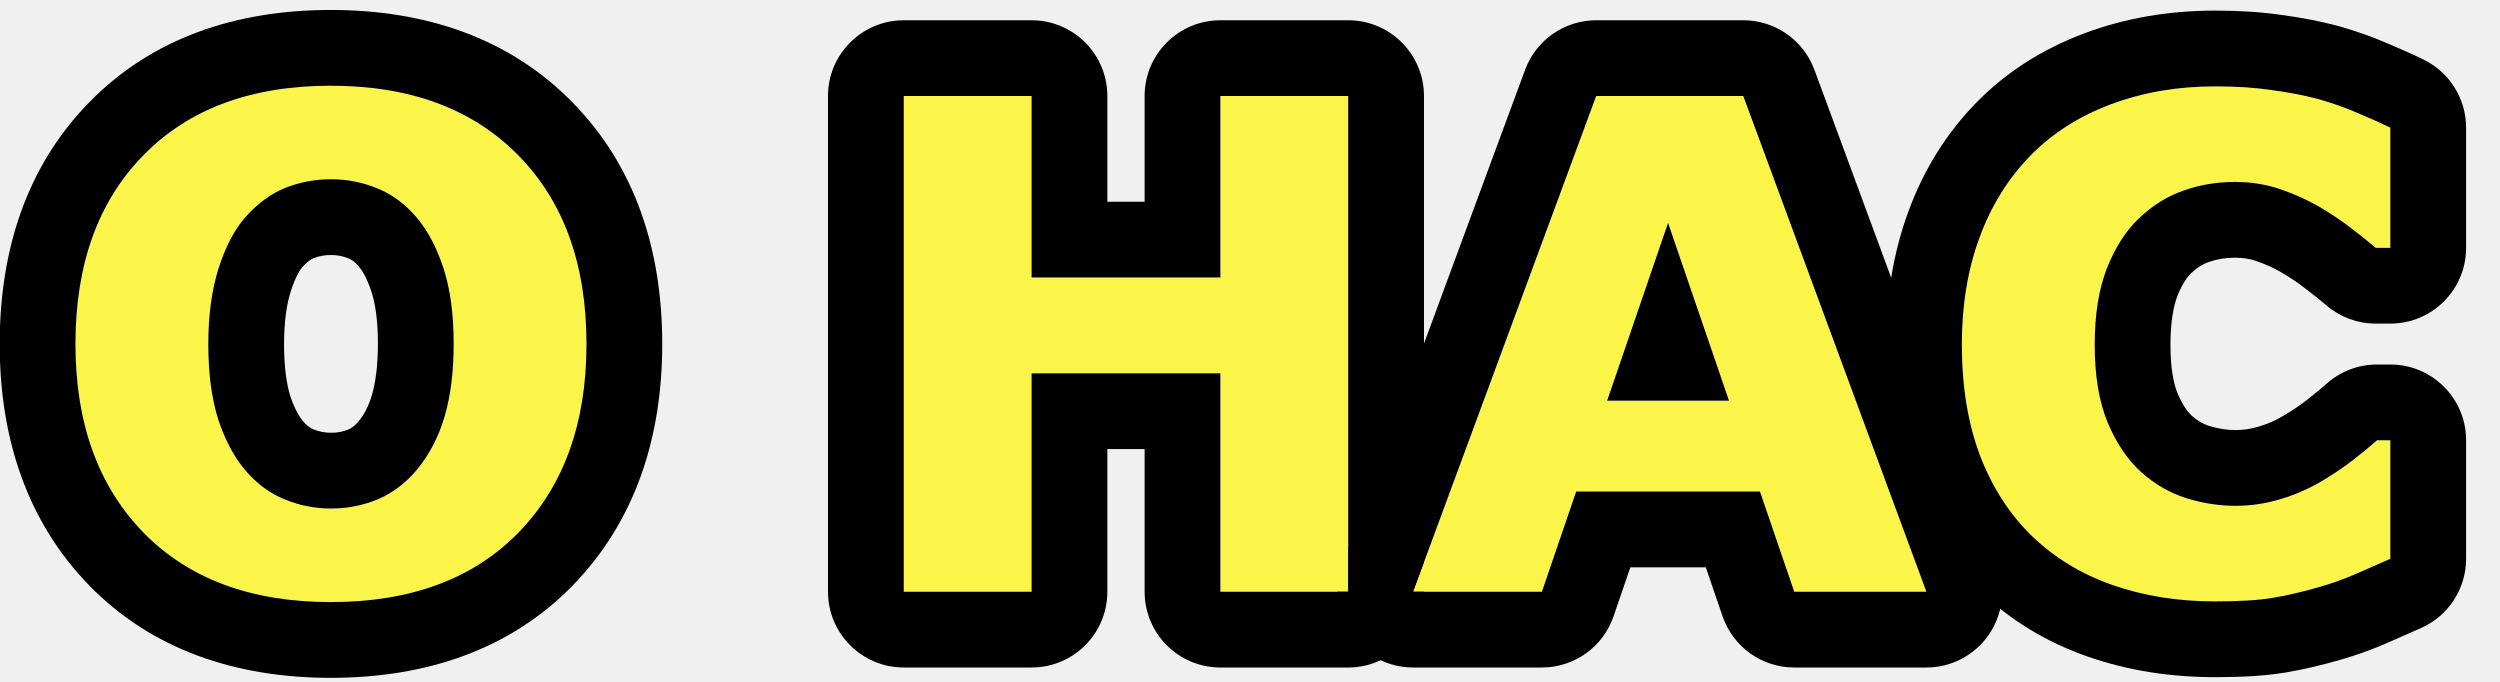
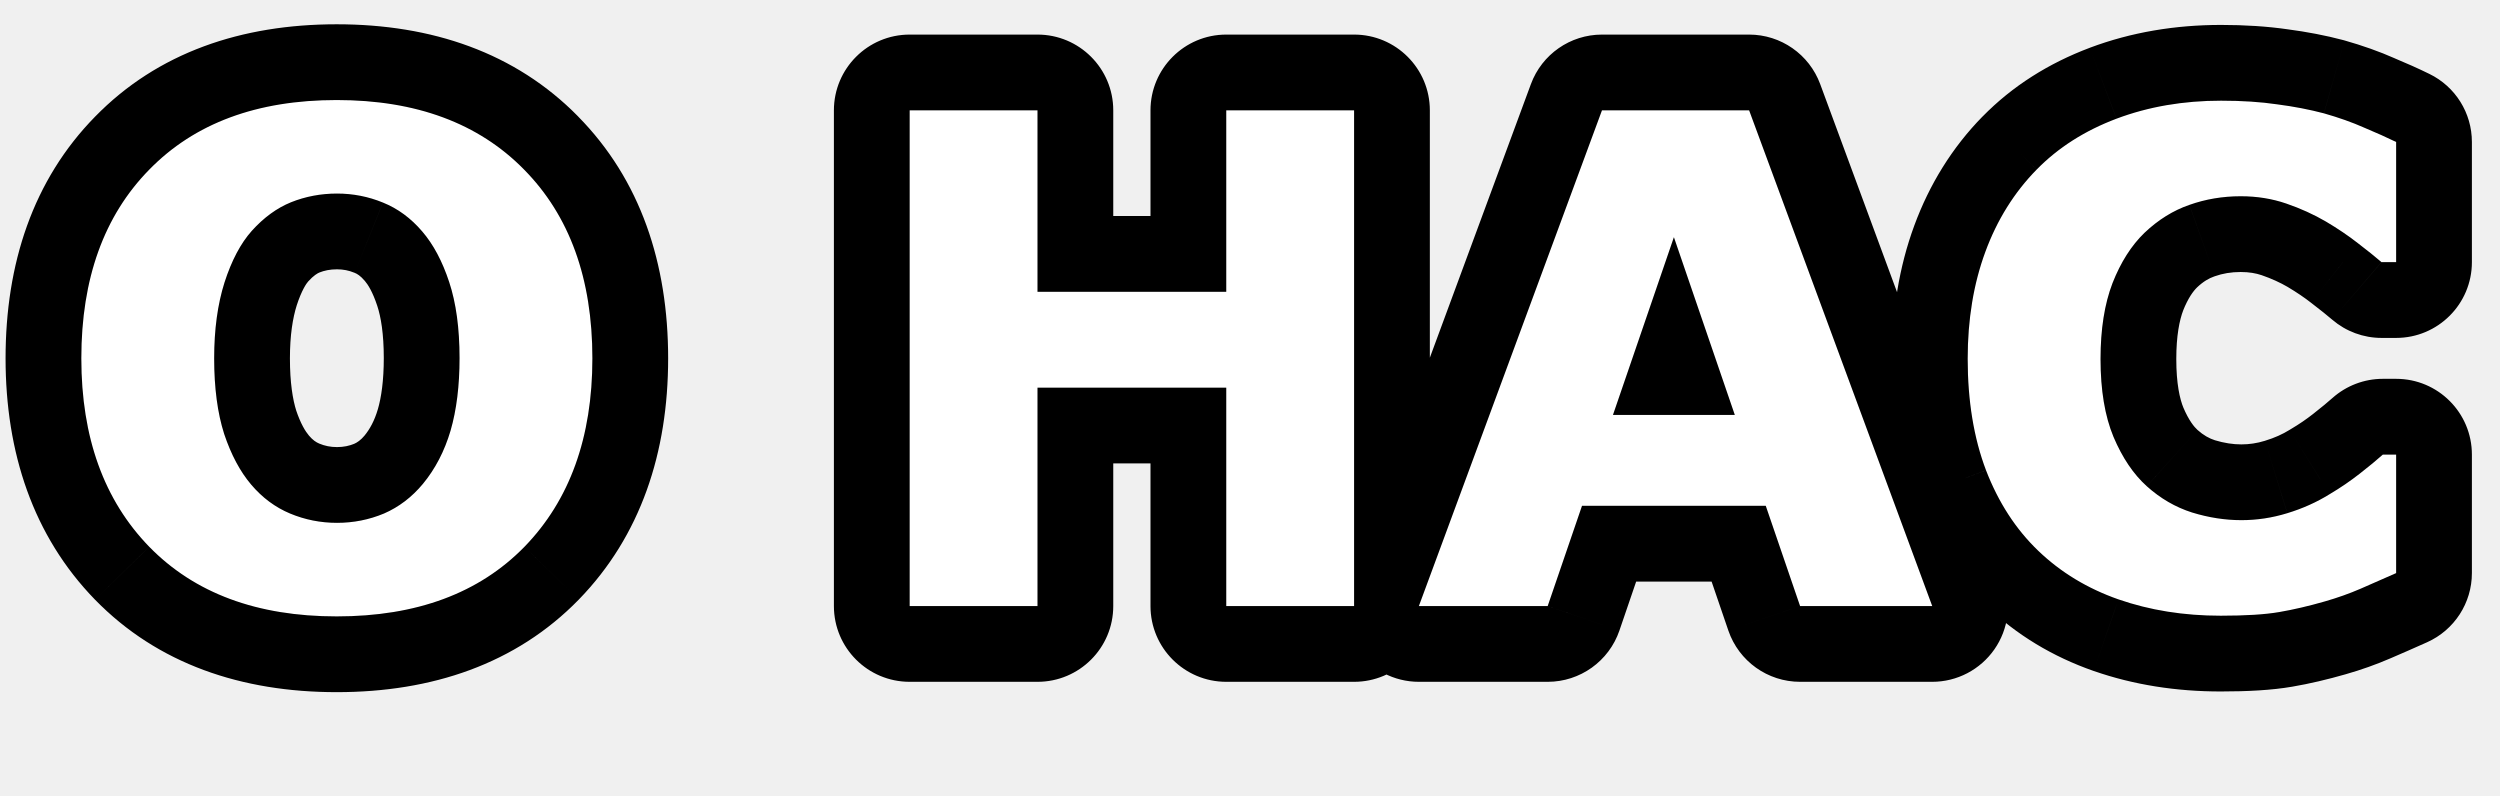
- <svg xmlns="http://www.w3.org/2000/svg" width="66" height="18" viewBox="0 0 66 18" fill="none">
-   <path d="M58.473 15.877C57.5 15.877 56.601 15.733 55.774 15.446C54.954 15.159 54.248 14.731 53.656 14.163C53.065 13.595 52.605 12.886 52.276 12.036C51.954 11.187 51.793 10.205 51.793 9.092C51.793 8.055 51.948 7.114 52.259 6.271C52.569 5.427 53.02 4.703 53.612 4.1C54.181 3.52 54.884 3.071 55.722 2.755C56.565 2.438 57.485 2.28 58.481 2.28C59.032 2.28 59.527 2.312 59.967 2.377C60.412 2.436 60.822 2.515 61.197 2.614C61.59 2.726 61.944 2.852 62.261 2.992C62.583 3.127 62.864 3.253 63.105 3.37V6.543H62.718C62.554 6.402 62.346 6.235 62.094 6.042C61.848 5.849 61.566 5.658 61.25 5.471C60.928 5.283 60.579 5.125 60.204 4.996C59.829 4.867 59.428 4.803 59 4.803C58.525 4.803 58.074 4.879 57.647 5.031C57.219 5.178 56.823 5.424 56.46 5.77C56.114 6.104 55.833 6.546 55.616 7.097C55.405 7.647 55.3 8.315 55.3 9.101C55.3 9.921 55.414 10.606 55.643 11.157C55.877 11.708 56.17 12.142 56.522 12.458C56.879 12.78 57.277 13.012 57.717 13.152C58.156 13.287 58.59 13.354 59.018 13.354C59.428 13.354 59.832 13.293 60.23 13.17C60.635 13.047 61.007 12.88 61.347 12.669C61.634 12.499 61.9 12.317 62.147 12.124C62.393 11.931 62.595 11.764 62.753 11.623H63.105V14.752C62.776 14.898 62.463 15.036 62.164 15.165C61.865 15.294 61.552 15.405 61.224 15.499C60.796 15.622 60.395 15.716 60.02 15.78C59.645 15.845 59.129 15.877 58.473 15.877Z" fill="#FCF549" />
-   <path d="M50.857 15.622H47.368L46.463 12.977H41.611L40.706 15.622H37.305L42.139 2.535H46.023L50.857 15.622ZM45.645 10.577L44.037 5.884L42.429 10.577H45.645Z" fill="#FCF549" />
-   <path d="M35.593 15.622H32.218V9.856H27.234V15.622H23.859V2.535H27.234V7.325H32.218V2.535H35.593V15.622Z" fill="#FCF549" />
-   <path d="M15.483 9.083C15.483 11.169 14.886 12.827 13.69 14.058C12.495 15.282 10.843 15.895 8.733 15.895C6.63 15.895 4.98 15.282 3.785 14.058C2.59 12.827 1.992 11.169 1.992 9.083C1.992 6.979 2.59 5.318 3.785 4.1C4.98 2.875 6.63 2.263 8.733 2.263C10.831 2.263 12.48 2.875 13.682 4.1C14.883 5.318 15.483 6.979 15.483 9.083ZM11.01 12.396C11.338 11.998 11.581 11.529 11.739 10.99C11.898 10.445 11.977 9.807 11.977 9.074C11.977 8.289 11.886 7.621 11.704 7.07C11.523 6.52 11.285 6.074 10.992 5.734C10.693 5.383 10.348 5.128 9.955 4.97C9.568 4.812 9.164 4.732 8.742 4.732C8.314 4.732 7.91 4.809 7.529 4.961C7.154 5.113 6.809 5.365 6.492 5.717C6.199 6.045 5.959 6.499 5.771 7.079C5.59 7.653 5.499 8.321 5.499 9.083C5.499 9.862 5.587 10.527 5.763 11.078C5.944 11.623 6.182 12.068 6.475 12.414C6.768 12.76 7.11 13.015 7.503 13.179C7.896 13.343 8.309 13.425 8.742 13.425C9.176 13.425 9.589 13.343 9.981 13.179C10.374 13.009 10.717 12.748 11.01 12.396Z" fill="#FCF549" />
-   <path fill-rule="evenodd" clip-rule="evenodd" d="M55.118 17.335L55.114 17.334C54.039 16.958 53.082 16.384 52.271 15.606C51.446 14.813 50.833 13.849 50.411 12.757L50.406 12.745C49.981 11.625 49.793 10.395 49.793 9.092C49.793 7.855 49.978 6.676 50.382 5.58C50.784 4.488 51.382 3.518 52.184 2.7M52.276 12.036C52.605 12.886 53.065 13.595 53.656 14.163C54.248 14.731 54.954 15.159 55.774 15.446C56.601 15.733 57.5 15.877 58.473 15.877C59.129 15.877 59.645 15.845 60.02 15.78C60.395 15.716 60.796 15.622 61.224 15.499C61.552 15.405 61.865 15.294 62.164 15.165C62.463 15.036 62.776 14.898 63.105 14.752V11.623H62.753C62.595 11.764 62.393 11.931 62.147 12.124C61.9 12.317 61.634 12.499 61.347 12.669C61.268 12.718 61.187 12.765 61.105 12.809C60.832 12.955 60.541 13.075 60.23 13.17C59.832 13.293 59.428 13.354 59.018 13.354C58.59 13.354 58.156 13.287 57.717 13.152C57.277 13.012 56.879 12.78 56.522 12.458C56.17 12.142 55.877 11.708 55.643 11.157C55.414 10.606 55.3 9.921 55.3 9.101C55.3 8.315 55.405 7.647 55.616 7.097C55.833 6.546 56.114 6.104 56.46 5.77C56.823 5.424 57.219 5.178 57.647 5.031C58.074 4.879 58.525 4.803 59 4.803C59.428 4.803 59.829 4.867 60.204 4.996C60.523 5.106 60.824 5.237 61.105 5.389C61.154 5.416 61.202 5.443 61.25 5.471C61.566 5.658 61.848 5.849 62.094 6.042C62.346 6.235 62.554 6.402 62.718 6.543H63.105V3.37C62.864 3.253 62.583 3.127 62.261 2.992C61.944 2.852 61.59 2.726 61.197 2.614C60.822 2.515 60.412 2.436 59.967 2.377C59.527 2.312 59.032 2.28 58.481 2.28C57.485 2.28 56.565 2.438 55.722 2.755C54.884 3.071 54.181 3.52 53.612 4.1C53.02 4.703 52.569 5.427 52.259 6.271C51.948 7.114 51.793 8.055 51.793 9.092C51.793 10.205 51.954 11.187 52.276 12.036ZM52.184 2.7C52.976 1.892 53.934 1.292 55.015 0.884L55.019 0.882C56.11 0.473 57.271 0.28 58.481 0.28C59.102 0.28 59.691 0.316 60.242 0.396C60.754 0.464 61.245 0.558 61.711 0.681L61.743 0.69C62.203 0.821 62.641 0.974 63.052 1.155C63.392 1.298 63.703 1.437 63.981 1.573C64.668 1.908 65.105 2.606 65.105 3.37V6.543C65.105 7.648 64.209 8.543 63.105 8.543H62.718C62.24 8.543 61.779 8.372 61.416 8.061C61.289 7.952 61.111 7.809 60.876 7.629L60.858 7.615C60.693 7.485 60.488 7.344 60.238 7.196C60.037 7.079 59.81 6.976 59.554 6.887C59.404 6.836 59.224 6.803 59 6.803C58.744 6.803 58.52 6.843 58.318 6.915L58.294 6.923C58.169 6.966 58.02 7.048 57.845 7.212C57.748 7.307 57.613 7.487 57.481 7.82C57.382 8.081 57.3 8.49 57.3 9.101C57.3 9.743 57.39 10.147 57.487 10.383C57.635 10.729 57.775 10.895 57.859 10.971L57.861 10.973C58.013 11.11 58.162 11.193 58.316 11.244C58.575 11.322 58.806 11.354 59.018 11.354C59.224 11.354 59.43 11.324 59.64 11.259L59.648 11.257C59.896 11.181 60.108 11.084 60.292 10.97C60.304 10.962 60.316 10.955 60.328 10.948C60.545 10.82 60.738 10.687 60.911 10.551C61.139 10.372 61.307 10.233 61.424 10.128C61.79 9.803 62.263 9.623 62.753 9.623H63.105C64.209 9.623 65.105 10.518 65.105 11.623V14.752C65.105 15.541 64.64 16.256 63.92 16.578C63.585 16.728 63.264 16.869 62.956 17.002C62.575 17.166 62.181 17.305 61.775 17.422C61.289 17.561 60.816 17.673 60.358 17.751C59.819 17.844 59.174 17.877 58.473 17.877C57.301 17.877 56.177 17.704 55.118 17.335" fill="black" />
-   <path fill-rule="evenodd" clip-rule="evenodd" d="M52.498 16.765C52.124 17.302 51.512 17.622 50.857 17.622H47.368C46.513 17.622 45.753 17.079 45.476 16.27L45.033 14.977H43.041L42.598 16.27C42.322 17.079 41.561 17.622 40.706 17.622H37.305C36.651 17.622 36.038 17.302 35.664 16.765C35.427 16.425 35.305 16.026 35.305 15.622H35.595V14.478L40.263 1.842C40.553 1.057 41.301 0.535 42.139 0.535H46.023C46.861 0.535 47.609 1.057 47.9 1.842L52.733 14.929C52.96 15.543 52.872 16.229 52.498 16.765ZM41.611 12.977H46.463L47.368 15.622H50.857L46.023 2.535H42.139L37.305 15.622H40.706L41.611 12.977ZM44.037 5.884L42.429 10.577H45.645L44.037 5.884Z" fill="black" />
-   <path fill-rule="evenodd" clip-rule="evenodd" d="M37.593 15.622C37.593 16.727 36.697 17.622 35.593 17.622H32.218C31.113 17.622 30.218 16.727 30.218 15.622V11.856H29.234V15.622C29.234 16.727 28.339 17.622 27.234 17.622H23.859C22.755 17.622 21.859 16.727 21.859 15.622V2.535C21.859 1.431 22.755 0.535 23.859 0.535H27.234C28.339 0.535 29.234 1.431 29.234 2.535V5.325H30.218V2.535C30.218 1.431 31.113 0.535 32.218 0.535H35.593C36.697 0.535 37.593 1.431 37.593 2.535V14.836L37.302 15.622H37.593ZM32.218 7.325H27.234V2.535H23.859V15.622H27.234V9.856H32.218V15.622H35.593V2.535H32.218V7.325Z" fill="black" />
-   <path fill-rule="evenodd" clip-rule="evenodd" d="M15.125 15.451L15.122 15.455C13.466 17.151 11.248 17.895 8.733 17.895C6.223 17.895 4.009 17.15 2.354 15.455L2.351 15.451C0.717 13.77 -0.008 11.57 -0.008 9.083C-0.008 6.585 0.714 4.376 2.356 2.701C4.01 1.007 6.224 0.263 8.733 0.263C11.24 0.263 13.45 1.008 15.108 2.697C16.757 4.372 17.483 6.583 17.483 9.083C17.483 11.57 16.758 13.77 15.125 15.451ZM3.785 4.1C2.59 5.318 1.992 6.979 1.992 9.083C1.992 11.169 2.59 12.827 3.785 14.058C4.98 15.282 6.63 15.895 8.733 15.895C10.843 15.895 12.495 15.282 13.69 14.058C14.886 12.827 15.483 11.169 15.483 9.083C15.483 6.979 14.883 5.318 13.682 4.1C12.48 2.875 10.831 2.263 8.733 2.263C6.63 2.263 4.98 2.875 3.785 4.1ZM9.955 4.97C9.568 4.812 9.164 4.732 8.742 4.732C8.314 4.732 7.91 4.809 7.529 4.961C7.154 5.113 6.809 5.365 6.492 5.717C6.199 6.045 5.959 6.499 5.771 7.079C5.59 7.653 5.499 8.321 5.499 9.083C5.499 9.862 5.587 10.527 5.763 11.078C5.944 11.623 6.182 12.068 6.475 12.414C6.768 12.76 7.11 13.015 7.503 13.179C7.896 13.343 8.309 13.425 8.742 13.425C9.176 13.425 9.589 13.343 9.981 13.179C10.374 13.009 10.717 12.748 11.01 12.396C11.338 11.998 11.581 11.529 11.739 10.99C11.898 10.445 11.977 9.807 11.977 9.074C11.977 8.289 11.886 7.621 11.704 7.07C11.523 6.52 11.285 6.074 10.992 5.734C10.693 5.383 10.348 5.128 9.955 4.97ZM9.819 10.43C9.912 10.11 9.977 9.668 9.977 9.074C9.977 8.432 9.901 7.988 9.805 7.697C9.682 7.326 9.557 7.132 9.477 7.04L9.468 7.03L9.468 7.03C9.36 6.902 9.273 6.851 9.208 6.825L9.198 6.821L9.198 6.821C9.054 6.762 8.907 6.732 8.742 6.732C8.561 6.732 8.411 6.763 8.278 6.816C8.226 6.837 8.124 6.894 7.982 7.051C7.93 7.11 7.807 7.287 7.677 7.688C7.571 8.023 7.499 8.478 7.499 9.083C7.499 9.715 7.571 10.159 7.664 10.459C7.785 10.816 7.911 11.015 8 11.121C8.103 11.242 8.192 11.299 8.274 11.333C8.418 11.393 8.568 11.425 8.742 11.425C8.911 11.425 9.058 11.395 9.197 11.339C9.279 11.302 9.369 11.241 9.47 11.12C9.61 10.949 9.731 10.729 9.819 10.43Z" fill="black" />
+ <svg xmlns="http://www.w3.org/2000/svg" width="66" height="21" viewBox="0 0 66 21" fill="none">
+   <mask id="path-1-outside-1_247_11075" maskUnits="userSpaceOnUse" x="-0.758" y="0" width="67" height="19" fill="black">
+     <rect fill="white" x="-0.758" width="67" height="19" />
+     <path d="M15.639 9.461C15.639 11.547 15.041 13.205 13.846 14.435C12.65 15.66 10.998 16.273 8.889 16.273C6.785 16.273 5.136 15.66 3.94 14.435C2.745 13.205 2.147 11.547 2.147 9.461C2.147 7.357 2.745 5.696 3.94 4.478C5.136 3.253 6.785 2.641 8.889 2.641C10.986 2.641 12.636 3.253 13.837 4.478C15.038 5.696 15.639 7.357 15.639 9.461ZM11.165 12.774C11.493 12.376 11.736 11.907 11.895 11.368C12.053 10.823 12.132 10.185 12.132 9.452C12.132 8.667 12.041 7.999 11.859 7.448C11.678 6.897 11.44 6.452 11.148 6.112C10.849 5.761 10.503 5.506 10.11 5.348C9.724 5.189 9.319 5.11 8.897 5.11C8.47 5.11 8.065 5.187 7.685 5.339C7.31 5.491 6.964 5.743 6.647 6.095C6.354 6.423 6.114 6.877 5.927 7.457C5.745 8.031 5.654 8.699 5.654 9.461C5.654 10.24 5.742 10.905 5.918 11.456C6.1 12.001 6.337 12.446 6.63 12.792C6.923 13.138 7.266 13.393 7.658 13.557C8.051 13.721 8.464 13.803 8.897 13.803C9.331 13.803 9.744 13.721 10.137 13.557C10.529 13.387 10.872 13.126 11.165 12.774ZM32.373 10.234H27.39V16H24.015V2.913H27.39V7.703H32.373V2.913H35.748V16H32.373V10.234ZM42.582 10.955H45.799L44.191 6.262L42.582 10.955ZM46.616 13.354H41.765L40.859 16H37.458L42.292 2.913H46.177L51.011 16H47.522L46.616 13.354ZM58.627 16.255C57.654 16.255 56.755 16.111 55.928 15.824C55.108 15.537 54.402 15.109 53.81 14.541C53.218 13.973 52.758 13.264 52.43 12.414C52.108 11.565 51.947 10.583 51.947 9.47C51.947 8.433 52.102 7.492 52.413 6.648C52.723 5.805 53.175 5.081 53.766 4.478C54.335 3.897 55.038 3.449 55.876 3.133C56.719 2.816 57.639 2.658 58.636 2.658C59.186 2.658 59.681 2.69 60.121 2.755C60.566 2.813 60.976 2.893 61.351 2.992C61.744 3.104 62.098 3.229 62.415 3.37C62.737 3.505 63.018 3.631 63.258 3.748V6.921H62.872C62.708 6.78 62.5 6.613 62.248 6.42C62.002 6.227 61.72 6.036 61.404 5.849C61.082 5.661 60.733 5.503 60.358 5.374C59.983 5.245 59.582 5.181 59.154 5.181C58.679 5.181 58.228 5.257 57.8 5.409C57.373 5.556 56.977 5.802 56.614 6.147C56.268 6.481 55.987 6.924 55.77 7.475C55.559 8.025 55.454 8.693 55.454 9.479C55.454 10.299 55.568 10.984 55.797 11.535C56.031 12.086 56.324 12.52 56.675 12.836C57.033 13.158 57.431 13.39 57.871 13.53C58.31 13.665 58.744 13.732 59.172 13.732C59.582 13.732 59.986 13.671 60.385 13.548C60.789 13.425 61.161 13.258 61.501 13.047C61.788 12.877 62.054 12.695 62.3 12.502C62.547 12.309 62.749 12.142 62.907 12.001H63.258V15.13C62.93 15.276 62.617 15.414 62.318 15.543C62.019 15.672 61.706 15.783 61.378 15.877C60.95 16 60.549 16.094 60.174 16.158C59.799 16.223 59.283 16.255 58.627 16.255Z" />
+   </mask>
+   <path d="M15.639 9.461C15.639 11.547 15.041 13.205 13.846 14.435C12.65 15.66 10.998 16.273 8.889 16.273C6.785 16.273 5.136 15.66 3.94 14.435C2.745 13.205 2.147 11.547 2.147 9.461C2.147 7.357 2.745 5.696 3.94 4.478C5.136 3.253 6.785 2.641 8.889 2.641C10.986 2.641 12.636 3.253 13.837 4.478C15.038 5.696 15.639 7.357 15.639 9.461ZM11.165 12.774C11.493 12.376 11.736 11.907 11.895 11.368C12.053 10.823 12.132 10.185 12.132 9.452C12.132 8.667 12.041 7.999 11.859 7.448C11.678 6.897 11.44 6.452 11.148 6.112C10.849 5.761 10.503 5.506 10.11 5.348C9.724 5.189 9.319 5.11 8.897 5.11C8.47 5.11 8.065 5.187 7.685 5.339C7.31 5.491 6.964 5.743 6.647 6.095C6.354 6.423 6.114 6.877 5.927 7.457C5.745 8.031 5.654 8.699 5.654 9.461C5.654 10.24 5.742 10.905 5.918 11.456C6.1 12.001 6.337 12.446 6.63 12.792C6.923 13.138 7.266 13.393 7.658 13.557C8.051 13.721 8.464 13.803 8.897 13.803C9.331 13.803 9.744 13.721 10.137 13.557C10.529 13.387 10.872 13.126 11.165 12.774ZM32.373 10.234H27.39V16H24.015V2.913H27.39V7.703H32.373V2.913H35.748V16H32.373V10.234ZM42.582 10.955H45.799L44.191 6.262L42.582 10.955ZM46.616 13.354H41.765L40.859 16H37.458L42.292 2.913H46.177L51.011 16H47.522L46.616 13.354ZM58.627 16.255C57.654 16.255 56.755 16.111 55.928 15.824C55.108 15.537 54.402 15.109 53.81 14.541C53.218 13.973 52.758 13.264 52.43 12.414C52.108 11.565 51.947 10.583 51.947 9.47C51.947 8.433 52.102 7.492 52.413 6.648C52.723 5.805 53.175 5.081 53.766 4.478C54.335 3.897 55.038 3.449 55.876 3.133C56.719 2.816 57.639 2.658 58.636 2.658C59.186 2.658 59.681 2.69 60.121 2.755C60.566 2.813 60.976 2.893 61.351 2.992C61.744 3.104 62.098 3.229 62.415 3.37C62.737 3.505 63.018 3.631 63.258 3.748V6.921H62.872C62.708 6.78 62.5 6.613 62.248 6.42C62.002 6.227 61.72 6.036 61.404 5.849C61.082 5.661 60.733 5.503 60.358 5.374C59.983 5.245 59.582 5.181 59.154 5.181C58.679 5.181 58.228 5.257 57.8 5.409C57.373 5.556 56.977 5.802 56.614 6.147C56.268 6.481 55.987 6.924 55.77 7.475C55.559 8.025 55.454 8.693 55.454 9.479C55.454 10.299 55.568 10.984 55.797 11.535C56.031 12.086 56.324 12.52 56.675 12.836C57.033 13.158 57.431 13.39 57.871 13.53C58.31 13.665 58.744 13.732 59.172 13.732C59.582 13.732 59.986 13.671 60.385 13.548C60.789 13.425 61.161 13.258 61.501 13.047C61.788 12.877 62.054 12.695 62.3 12.502C62.547 12.309 62.749 12.142 62.907 12.001H63.258V15.13C62.93 15.276 62.617 15.414 62.318 15.543C62.019 15.672 61.706 15.783 61.378 15.877C60.95 16 60.549 16.094 60.174 16.158C59.799 16.223 59.283 16.255 58.627 16.255Z" fill="white" />
+   <path d="M13.846 14.435L15.277 15.832L15.28 15.829L13.846 14.435ZM3.94 14.435L2.506 15.829L2.509 15.832L3.94 14.435ZM3.94 4.478L5.368 5.878L5.372 5.875L3.94 4.478ZM13.837 4.478L12.409 5.878L12.412 5.881L13.837 4.478ZM11.165 12.774L12.701 14.055L12.709 14.046L11.165 12.774ZM11.895 11.368L13.814 11.931L13.815 11.926L11.895 11.368ZM11.148 6.112L9.624 7.408L9.633 7.418L11.148 6.112ZM10.11 5.348L9.353 7.199L9.363 7.203L10.11 5.348ZM7.685 5.339L6.942 3.482L6.932 3.486L7.685 5.339ZM6.647 6.095L5.161 4.757L5.156 4.763L6.647 6.095ZM5.927 7.457L4.024 6.842L4.02 6.854L5.927 7.457ZM5.918 11.456L4.013 12.064C4.015 12.072 4.018 12.08 4.021 12.088L5.918 11.456ZM10.137 13.557L10.908 15.402C10.916 15.399 10.923 15.395 10.931 15.392L10.137 13.557ZM13.639 9.461C13.639 11.146 13.168 12.262 12.411 13.042L15.28 15.829C16.914 14.148 17.639 11.948 17.639 9.461H13.639ZM12.415 13.039C11.68 13.791 10.593 14.273 8.889 14.273V18.273C11.403 18.273 13.621 17.529 15.277 15.832L12.415 13.039ZM8.889 14.273C7.192 14.273 6.108 13.793 5.372 13.039L2.509 15.832C4.164 17.528 6.378 18.273 8.889 18.273V14.273ZM5.375 13.042C4.618 12.262 4.147 11.146 4.147 9.461H0.147C0.147 11.948 0.873 14.148 2.506 15.829L5.375 13.042ZM4.147 9.461C4.147 7.752 4.621 6.64 5.368 5.878L2.513 3.077C0.869 4.753 0.147 6.962 0.147 9.461H4.147ZM5.372 5.875C6.108 5.121 7.192 4.641 8.889 4.641V0.641C6.378 0.641 4.164 1.385 2.509 3.081L5.372 5.875ZM8.889 4.641C10.577 4.641 11.665 5.119 12.409 5.878L15.265 3.077C13.607 1.386 11.396 0.641 8.889 0.641V4.641ZM12.412 5.881C13.164 6.644 13.639 7.755 13.639 9.461H17.639C17.639 6.96 16.912 4.749 15.261 3.074L12.412 5.881ZM12.709 14.046C13.223 13.421 13.586 12.706 13.814 11.931L9.975 10.805C9.886 11.108 9.763 11.331 9.621 11.503L12.709 14.046ZM13.815 11.926C14.039 11.156 14.132 10.322 14.132 9.452H10.132C10.132 10.048 10.067 10.491 9.974 10.81L13.815 11.926ZM14.132 9.452C14.132 8.524 14.026 7.632 13.759 6.822L9.96 8.075C10.056 8.366 10.132 8.81 10.132 9.452H14.132ZM13.759 6.822C13.518 6.091 13.169 5.394 12.662 4.806L9.633 7.418C9.712 7.51 9.838 7.704 9.96 8.075L13.759 6.822ZM12.671 4.817C12.182 4.242 11.577 3.783 10.858 3.493L9.363 7.203C9.429 7.229 9.515 7.28 9.624 7.408L12.671 4.817ZM10.868 3.497C10.238 3.239 9.576 3.11 8.897 3.11V7.11C9.062 7.11 9.209 7.14 9.353 7.199L10.868 3.497ZM8.897 3.11C8.226 3.11 7.569 3.231 6.942 3.482L8.427 7.196C8.562 7.142 8.713 7.11 8.897 7.11V3.11ZM6.932 3.486C6.233 3.77 5.646 4.218 5.161 4.757L8.134 7.433C8.282 7.268 8.386 7.213 8.437 7.192L6.932 3.486ZM5.156 4.763C4.62 5.362 4.266 6.093 4.024 6.842L7.83 8.072C7.963 7.661 8.089 7.483 8.139 7.427L5.156 4.763ZM4.02 6.854C3.763 7.667 3.654 8.546 3.654 9.461H7.654C7.654 8.852 7.728 8.396 7.834 8.06L4.02 6.854ZM3.654 9.461C3.654 10.38 3.757 11.262 4.013 12.064L7.823 10.848C7.728 10.549 7.654 10.101 7.654 9.461H3.654ZM4.021 12.088C4.262 12.813 4.609 13.5 5.104 14.085L8.156 11.499C8.065 11.392 7.937 11.189 7.815 10.824L4.021 12.088ZM5.104 14.085C5.588 14.656 6.184 15.108 6.887 15.402L8.429 11.711C8.347 11.677 8.258 11.62 8.156 11.499L5.104 14.085ZM6.887 15.402C7.529 15.67 8.204 15.803 8.897 15.803V11.803C8.723 11.803 8.573 11.771 8.429 11.711L6.887 15.402ZM8.897 15.803C9.591 15.803 10.266 15.67 10.908 15.402L9.366 11.711C9.222 11.771 9.071 11.803 8.897 11.803V15.803ZM10.931 15.392C11.631 15.089 12.222 14.63 12.701 14.055L9.629 11.494C9.522 11.622 9.428 11.684 9.342 11.721L10.931 15.392ZM32.373 10.234H34.373C34.373 9.13 33.478 8.234 32.373 8.234V10.234ZM27.39 10.234V8.234C26.285 8.234 25.39 9.13 25.39 10.234H27.39ZM27.39 16V18C28.495 18 29.39 17.105 29.39 16H27.39ZM24.015 16H22.015C22.015 17.105 22.91 18 24.015 18V16ZM24.015 2.913V0.913C22.91 0.913 22.015 1.809 22.015 2.913H24.015ZM27.39 2.913H29.39C29.39 1.809 28.495 0.913 27.39 0.913V2.913ZM27.39 7.703H25.39C25.39 8.808 26.285 9.703 27.39 9.703V7.703ZM32.373 7.703V9.703C33.478 9.703 34.373 8.808 34.373 7.703H32.373ZM32.373 2.913V0.913C31.269 0.913 30.373 1.809 30.373 2.913H32.373ZM35.748 2.913H37.748C37.748 1.809 36.853 0.913 35.748 0.913V2.913ZM35.748 16V18C36.853 18 37.748 17.105 37.748 16H35.748ZM32.373 16H30.373C30.373 17.105 31.269 18 32.373 18V16ZM32.373 8.234H27.39V12.234H32.373V8.234ZM25.39 10.234V16H29.39V10.234H25.39ZM27.39 14H24.015V18H27.39V14ZM26.015 16V2.913H22.015V16H26.015ZM24.015 4.913H27.39V0.913H24.015V4.913ZM25.39 2.913V7.703H29.39V2.913H25.39ZM27.39 9.703H32.373V5.703H27.39V9.703ZM34.373 7.703V2.913H30.373V7.703H34.373ZM32.373 4.913H35.748V0.913H32.373V4.913ZM33.748 2.913V16H37.748V2.913H33.748ZM35.748 14H32.373V18H35.748V14ZM34.373 16V10.234H30.373V16H34.373ZM42.582 10.955L40.69 10.307C40.481 10.918 40.579 11.592 40.955 12.118C41.33 12.643 41.936 12.955 42.582 12.955V10.955ZM45.799 10.955V12.955C46.445 12.955 47.051 12.643 47.426 12.118C47.802 11.592 47.9 10.918 47.691 10.307L45.799 10.955ZM44.191 6.262L46.083 5.613C45.805 4.805 45.045 4.262 44.191 4.262C43.336 4.262 42.576 4.805 42.298 5.613L44.191 6.262ZM46.616 13.354L48.508 12.707C48.232 11.898 47.471 11.354 46.616 11.354V13.354ZM41.765 13.354V11.354C40.91 11.354 40.149 11.898 39.872 12.707L41.765 13.354ZM40.859 16V18C41.714 18 42.475 17.456 42.752 16.648L40.859 16ZM37.458 16L35.582 15.307C35.355 15.921 35.443 16.607 35.817 17.143C36.191 17.68 36.804 18 37.458 18V16ZM42.292 2.913V0.913C41.455 0.913 40.706 1.435 40.416 2.22L42.292 2.913ZM46.177 2.913L48.053 2.22C47.763 1.435 47.014 0.913 46.177 0.913V2.913ZM51.011 16V18C51.665 18 52.278 17.68 52.652 17.143C53.026 16.607 53.114 15.921 52.887 15.307L51.011 16ZM47.522 16L45.629 16.648C45.906 17.456 46.666 18 47.522 18V16ZM42.582 12.955H45.799V8.955H42.582V12.955ZM47.691 10.307L46.083 5.613L42.298 6.91L43.907 11.604L47.691 10.307ZM42.298 5.613L40.69 10.307L44.474 11.604L46.083 6.91L42.298 5.613ZM46.616 11.354H41.765V15.354H46.616V11.354ZM39.872 12.707L38.967 15.352L42.752 16.648L43.657 14.002L39.872 12.707ZM40.859 14H37.458V18H40.859V14ZM39.334 16.693L44.168 3.606L40.416 2.22L35.582 15.307L39.334 16.693ZM42.292 4.913H46.177V0.913H42.292V4.913ZM44.301 3.606L49.135 16.693L52.887 15.307L48.053 2.22L44.301 3.606ZM51.011 14H47.522V18H51.011V14ZM49.414 15.352L48.508 12.707L44.724 14.002L45.629 16.648L49.414 15.352ZM55.928 15.824L55.268 17.712L55.272 17.713L55.928 15.824ZM53.81 14.541L52.425 15.983L53.81 14.541ZM52.43 12.414L50.56 13.123L50.565 13.135L52.43 12.414ZM53.766 4.478L55.194 5.878L55.195 5.877L53.766 4.478ZM55.876 3.133L55.173 1.26L55.169 1.262L55.876 3.133ZM60.121 2.755L59.831 4.734C59.84 4.735 59.85 4.737 59.86 4.738L60.121 2.755ZM61.351 2.992L61.897 1.068C61.886 1.065 61.876 1.062 61.865 1.059L61.351 2.992ZM62.415 3.37L61.602 5.198C61.616 5.204 61.63 5.21 61.643 5.215L62.415 3.37ZM63.258 3.748H65.258C65.258 2.983 64.823 2.286 64.135 1.951L63.258 3.748ZM63.258 6.921V8.921C64.363 8.921 65.258 8.025 65.258 6.921H63.258ZM62.872 6.921L61.57 8.439C61.933 8.75 62.394 8.921 62.872 8.921V6.921ZM62.248 6.42L61.012 7.993C61.018 7.997 61.024 8.002 61.03 8.007L62.248 6.42ZM61.404 5.849L62.424 4.128C62.419 4.125 62.414 4.123 62.41 4.12L61.404 5.849ZM57.8 5.409L58.449 7.301C58.456 7.299 58.464 7.296 58.471 7.293L57.8 5.409ZM56.614 6.147L55.235 4.699C55.232 4.702 55.228 4.706 55.224 4.709L56.614 6.147ZM55.77 7.475L53.909 6.742C53.907 6.748 53.905 6.754 53.903 6.759L55.77 7.475ZM55.797 11.535L53.949 12.302C53.952 12.307 53.954 12.313 53.956 12.318L55.797 11.535ZM56.675 12.836L58.015 11.351L58.013 11.349L56.675 12.836ZM57.871 13.53L57.261 15.435C57.269 15.438 57.277 15.44 57.284 15.442L57.871 13.53ZM60.385 13.548L59.802 11.634L59.794 11.637L60.385 13.548ZM61.501 13.047L60.482 11.326C60.47 11.333 60.458 11.34 60.446 11.348L61.501 13.047ZM62.907 12.001V10.001C62.417 10.001 61.944 10.181 61.578 10.506L62.907 12.001ZM63.258 12.001H65.258C65.258 10.896 64.363 10.001 63.258 10.001V12.001ZM63.258 15.13L64.074 16.956C64.794 16.634 65.258 15.919 65.258 15.13H63.258ZM61.378 15.877L60.828 13.954L60.825 13.955L61.378 15.877ZM58.627 14.255C57.853 14.255 57.178 14.141 56.585 13.935L55.272 17.713C56.331 18.082 57.455 18.255 58.627 18.255V14.255ZM56.589 13.937C56.023 13.738 55.569 13.457 55.196 13.098L52.425 15.983C53.236 16.762 54.193 17.336 55.268 17.712L56.589 13.937ZM55.196 13.098C54.837 12.754 54.531 12.3 54.296 11.694L50.565 13.135C50.986 14.227 51.6 15.191 52.425 15.983L55.196 13.098ZM54.3 11.705C54.081 11.126 53.947 10.393 53.947 9.47H49.947C49.947 10.773 50.135 12.002 50.56 13.123L54.3 11.705ZM53.947 9.47C53.947 8.633 54.072 7.931 54.29 7.339L50.536 5.958C50.133 7.054 49.947 8.233 49.947 9.47H53.947ZM54.29 7.339C54.509 6.744 54.813 6.267 55.194 5.878L52.338 3.077C51.536 3.896 50.938 4.866 50.536 5.958L54.29 7.339ZM55.195 5.877C55.54 5.525 55.988 5.228 56.582 5.004L55.169 1.262C54.087 1.67 53.13 2.269 52.338 3.078L55.195 5.877ZM56.578 5.005C57.175 4.782 57.854 4.658 58.636 4.658V0.658C57.425 0.658 56.264 0.851 55.173 1.26L56.578 5.005ZM58.636 4.658C59.111 4.658 59.507 4.686 59.831 4.734L60.411 0.776C59.856 0.695 59.261 0.658 58.636 0.658V4.658ZM59.86 4.738C60.233 4.787 60.558 4.851 60.838 4.925L61.865 1.059C61.395 0.934 60.899 0.84 60.382 0.772L59.86 4.738ZM60.806 4.916C61.123 5.006 61.386 5.102 61.602 5.198L63.227 1.542C62.81 1.357 62.365 1.201 61.897 1.068L60.806 4.916ZM61.643 5.215C61.94 5.339 62.185 5.449 62.382 5.546L64.135 1.951C63.852 1.812 63.534 1.67 63.186 1.525L61.643 5.215ZM61.258 3.748V6.921H65.258V3.748H61.258ZM63.258 4.921H62.872V8.921H63.258V4.921ZM64.173 5.402C63.972 5.23 63.734 5.039 63.465 4.833L61.03 8.007C61.265 8.187 61.443 8.33 61.57 8.439L64.173 5.402ZM63.483 4.847C63.158 4.592 62.803 4.353 62.424 4.128L60.384 7.569C60.638 7.72 60.845 7.862 61.012 7.993L63.483 4.847ZM62.41 4.12C61.968 3.863 61.499 3.651 61.008 3.483L59.708 7.265C59.967 7.354 60.196 7.46 60.398 7.577L62.41 4.12ZM61.008 3.483C60.408 3.276 59.786 3.181 59.154 3.181V7.181C59.378 7.181 59.558 7.214 59.708 7.265L61.008 3.483ZM59.154 3.181C58.461 3.181 57.782 3.293 57.13 3.525L58.471 7.293C58.674 7.221 58.898 7.181 59.154 7.181V3.181ZM57.153 3.517C56.424 3.767 55.784 4.176 55.235 4.699L57.993 7.596C58.17 7.427 58.322 7.345 58.449 7.301L57.153 3.517ZM55.224 4.709C54.631 5.282 54.207 5.985 53.909 6.742L57.631 8.207C57.767 7.863 57.906 7.681 58.004 7.586L55.224 4.709ZM53.903 6.759C53.581 7.6 53.454 8.525 53.454 9.479H57.454C57.454 8.862 57.538 8.451 57.638 8.19L53.903 6.759ZM53.454 9.479C53.454 10.47 53.59 11.435 53.949 12.302L57.644 10.769C57.546 10.534 57.454 10.128 57.454 9.479H53.454ZM53.956 12.318C54.276 13.068 54.72 13.766 55.338 14.322L58.013 11.349C57.928 11.273 57.786 11.104 57.637 10.752L53.956 12.318ZM55.336 14.321C55.895 14.825 56.54 15.204 57.261 15.435L58.48 11.625C58.323 11.575 58.171 11.491 58.015 11.351L55.336 14.321ZM57.284 15.442C57.9 15.631 58.531 15.732 59.172 15.732V11.732C58.957 11.732 58.721 11.699 58.457 11.618L57.284 15.442ZM59.172 15.732C59.785 15.732 60.388 15.64 60.975 15.459L59.794 11.637C59.584 11.702 59.378 11.732 59.172 11.732V15.732ZM60.967 15.461C61.528 15.29 62.06 15.054 62.555 14.746L60.446 11.348C60.262 11.462 60.05 11.559 59.802 11.634L60.967 15.461ZM62.519 14.768C62.877 14.556 63.217 14.326 63.536 14.075L61.065 10.929C60.892 11.065 60.699 11.198 60.482 11.326L62.519 14.768ZM63.536 14.075C63.801 13.867 64.037 13.673 64.236 13.496L61.578 10.506C61.461 10.611 61.293 10.75 61.065 10.929L63.536 14.075ZM62.907 14.001H63.258V10.001H62.907V14.001ZM61.258 12.001V15.13H65.258V12.001H61.258ZM62.443 13.304C62.122 13.447 61.816 13.581 61.526 13.707L63.11 17.379C63.418 17.247 63.739 17.106 64.074 16.956L62.443 13.304ZM61.526 13.707C61.31 13.8 61.078 13.883 60.828 13.954L61.927 17.8C62.334 17.684 62.729 17.544 63.11 17.379L61.526 13.707ZM60.825 13.955C60.456 14.061 60.127 14.137 59.835 14.187L60.512 18.129C60.97 18.051 61.444 17.939 61.931 17.799L60.825 13.955ZM59.835 14.187C59.624 14.223 59.238 14.255 58.627 14.255V18.255C59.328 18.255 59.974 18.222 60.512 18.129L59.835 14.187Z" fill="black" mask="url(#path-1-outside-1_247_11075)" />
</svg>
